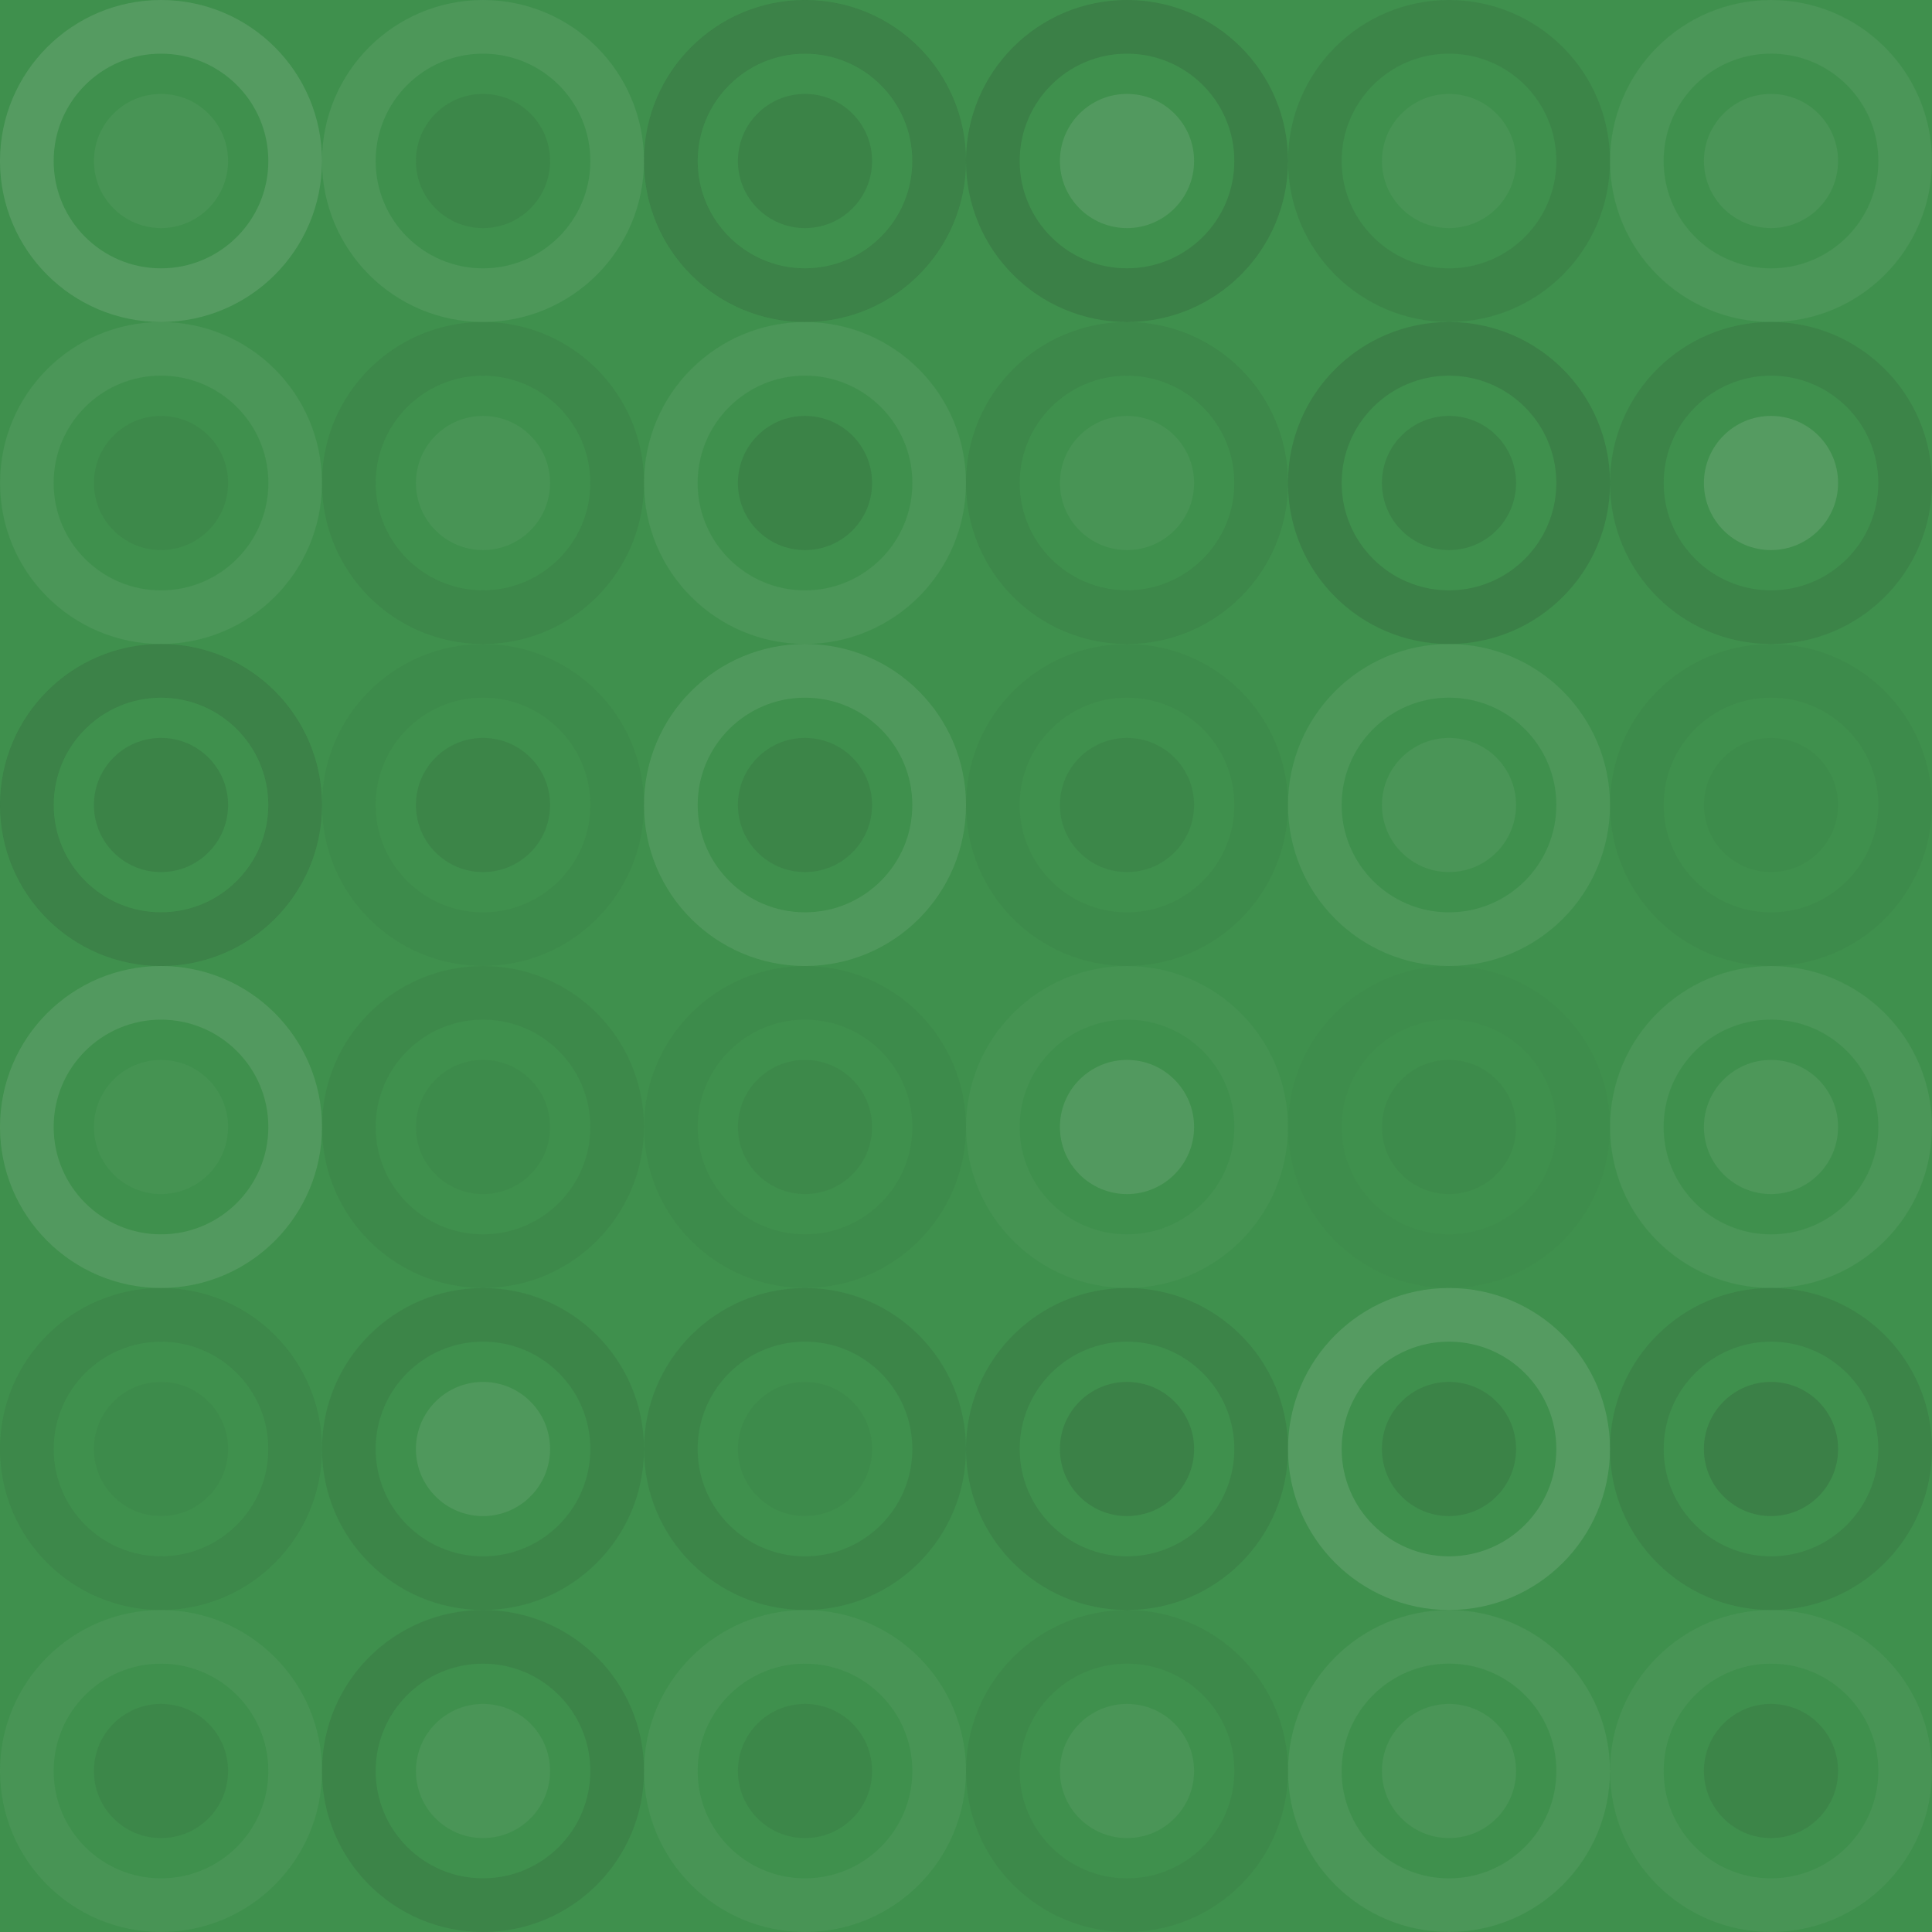
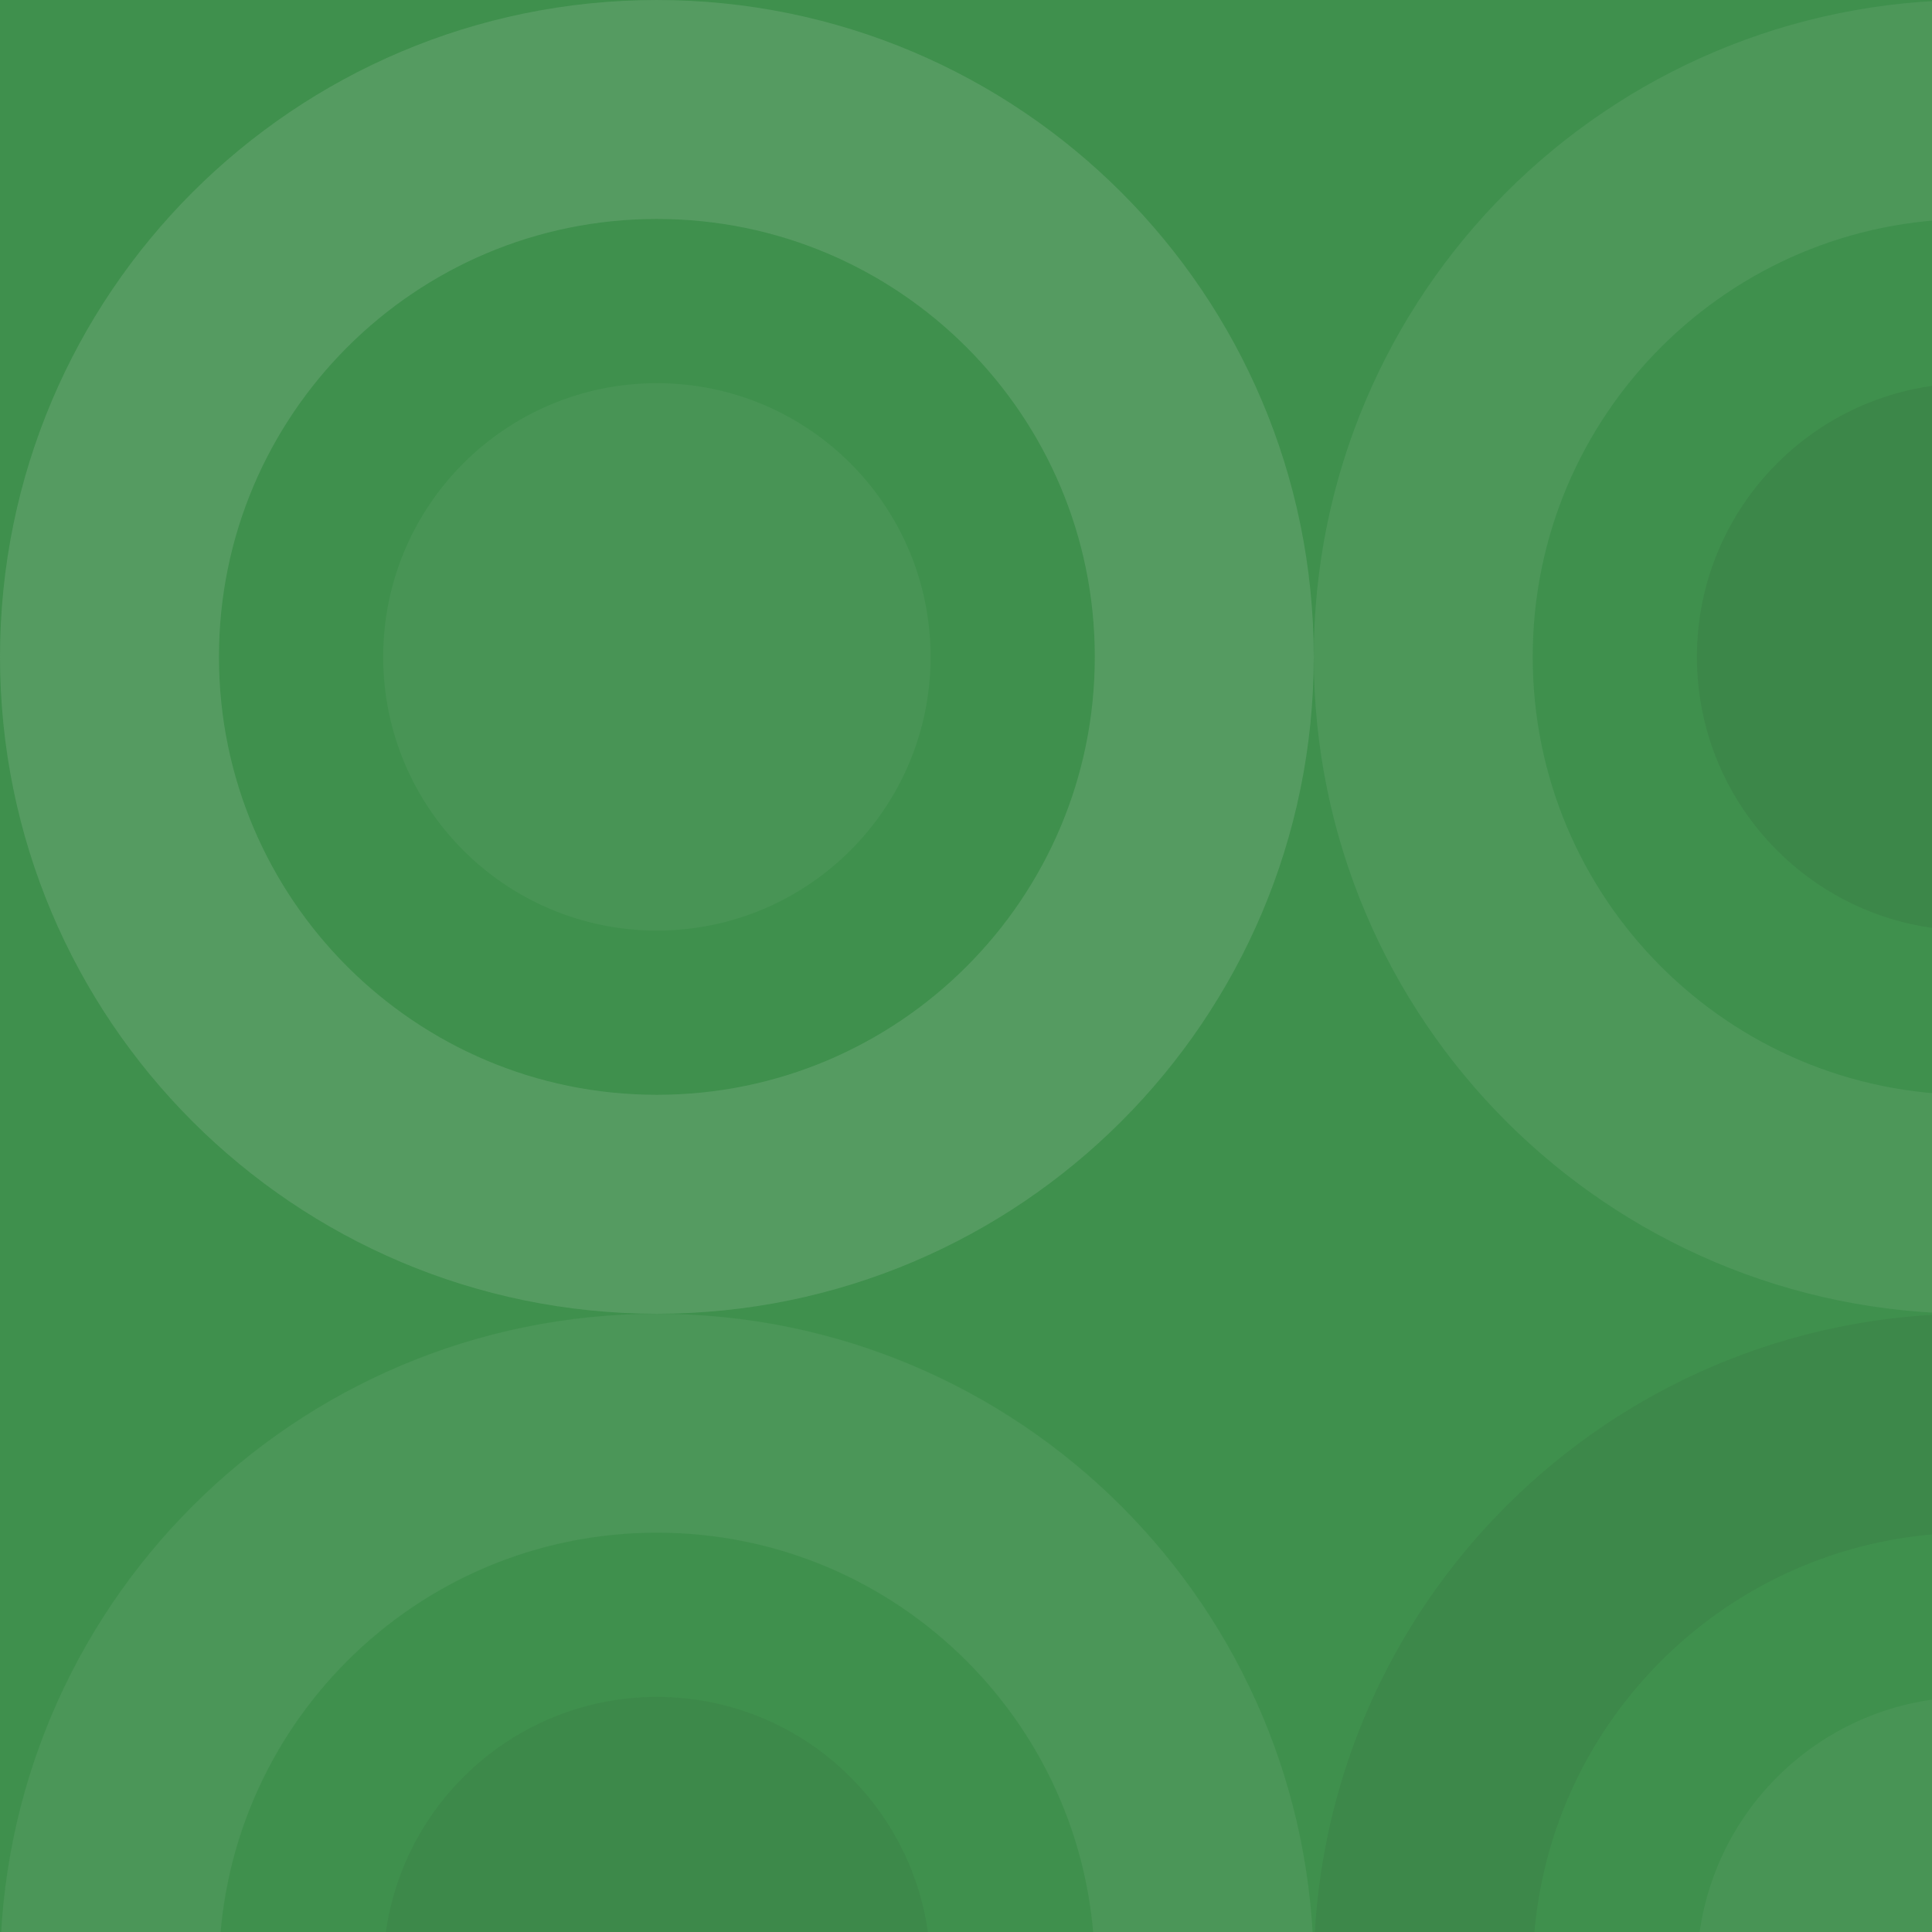
- <svg xmlns="http://www.w3.org/2000/svg" width="408" height="408">
+ <svg xmlns="http://www.w3.org/2000/svg" width="100" height="100">
  <rect x="0" y="0" width="100%" height="100%" fill="rgb(63, 144, 77)" />
  <circle cx="34.0" cy="34.0" r="28.333" fill="none" stroke="#ddd" style="opacity:0.141;stroke-width:11.333px;" />
  <circle cx="34.0" cy="34.0" r="14.167" fill="#ddd" fill-opacity="0.055" />
  <circle cx="102.0" cy="34.0" r="28.333" fill="none" stroke="#ddd" style="opacity:0.089;stroke-width:11.333px;" />
  <circle cx="102.0" cy="34.0" r="14.167" fill="#222" fill-opacity="0.081" />
  <circle cx="170.0" cy="34.0" r="28.333" fill="none" stroke="#222" style="opacity:0.133;stroke-width:11.333px;" />
  <circle cx="170.0" cy="34.0" r="14.167" fill="#222" fill-opacity="0.115" />
  <circle cx="238.0" cy="34.0" r="28.333" fill="none" stroke="#222" style="opacity:0.15;stroke-width:11.333px;" />
  <circle cx="238.0" cy="34.0" r="14.167" fill="#ddd" fill-opacity="0.124" />
  <circle cx="306.0" cy="34.0" r="28.333" fill="none" stroke="#222" style="opacity:0.098;stroke-width:11.333px;" />
  <circle cx="306.0" cy="34.0" r="14.167" fill="#ddd" fill-opacity="0.055" />
  <circle cx="374.0" cy="34.0" r="28.333" fill="none" stroke="#ddd" style="opacity:0.072;stroke-width:11.333px;" />
  <circle cx="374.0" cy="34.0" r="14.167" fill="#ddd" fill-opacity="0.072" />
  <circle cx="34.0" cy="102.0" r="28.333" fill="none" stroke="#ddd" style="opacity:0.072;stroke-width:11.333px;" />
  <circle cx="34.0" cy="102.0" r="14.167" fill="#222" fill-opacity="0.063" />
  <circle cx="102.0" cy="102.0" r="28.333" fill="none" stroke="#222" style="opacity:0.081;stroke-width:11.333px;" />
  <circle cx="102.0" cy="102.0" r="14.167" fill="#ddd" fill-opacity="0.055" />
  <circle cx="170.0" cy="102.0" r="28.333" fill="none" stroke="#ddd" style="opacity:0.072;stroke-width:11.333px;" />
  <circle cx="170.0" cy="102.0" r="14.167" fill="#222" fill-opacity="0.115" />
  <circle cx="238.0" cy="102.0" r="28.333" fill="none" stroke="#222" style="opacity:0.081;stroke-width:11.333px;" />
  <circle cx="238.0" cy="102.0" r="14.167" fill="#ddd" fill-opacity="0.055" />
  <circle cx="306.0" cy="102.0" r="28.333" fill="none" stroke="#222" style="opacity:0.15;stroke-width:11.333px;" />
  <circle cx="306.0" cy="102.0" r="14.167" fill="#222" fill-opacity="0.115" />
  <circle cx="374.0" cy="102.0" r="28.333" fill="none" stroke="#222" style="opacity:0.115;stroke-width:11.333px;" />
  <circle cx="374.0" cy="102.0" r="14.167" fill="#ddd" fill-opacity="0.141" />
  <circle cx="34.0" cy="170.0" r="28.333" fill="none" stroke="#222" style="opacity:0.133;stroke-width:11.333px;" />
  <circle cx="34.0" cy="170.0" r="14.167" fill="#222" fill-opacity="0.115" />
  <circle cx="102.0" cy="170.0" r="28.333" fill="none" stroke="#222" style="opacity:0.046;stroke-width:11.333px;" />
  <circle cx="102.0" cy="170.0" r="14.167" fill="#222" fill-opacity="0.098" />
  <circle cx="170.0" cy="170.0" r="28.333" fill="none" stroke="#ddd" style="opacity:0.107;stroke-width:11.333px;" />
  <circle cx="170.0" cy="170.0" r="14.167" fill="#222" fill-opacity="0.098" />
  <circle cx="238.0" cy="170.0" r="28.333" fill="none" stroke="#222" style="opacity:0.046;stroke-width:11.333px;" />
  <circle cx="238.0" cy="170.0" r="14.167" fill="#222" fill-opacity="0.081" />
  <circle cx="306.0" cy="170.0" r="28.333" fill="none" stroke="#ddd" style="opacity:0.089;stroke-width:11.333px;" />
  <circle cx="306.0" cy="170.0" r="14.167" fill="#ddd" fill-opacity="0.072" />
  <circle cx="374.0" cy="170.0" r="28.333" fill="none" stroke="#222" style="opacity:0.046;stroke-width:11.333px;" />
  <circle cx="374.0" cy="170.0" r="14.167" fill="#222" fill-opacity="0.029" />
  <circle cx="34.0" cy="238.0" r="28.333" fill="none" stroke="#ddd" style="opacity:0.124;stroke-width:11.333px;" />
  <circle cx="34.0" cy="238.0" r="14.167" fill="#ddd" fill-opacity="0.037" />
  <circle cx="102.0" cy="238.0" r="28.333" fill="none" stroke="#222" style="opacity:0.063;stroke-width:11.333px;" />
  <circle cx="102.0" cy="238.0" r="14.167" fill="#222" fill-opacity="0.046" />
  <circle cx="170.0" cy="238.0" r="28.333" fill="none" stroke="#222" style="opacity:0.046;stroke-width:11.333px;" />
  <circle cx="170.0" cy="238.0" r="14.167" fill="#222" fill-opacity="0.063" />
  <circle cx="238.0" cy="238.0" r="28.333" fill="none" stroke="#ddd" style="opacity:0.037;stroke-width:11.333px;" />
  <circle cx="238.0" cy="238.0" r="14.167" fill="#ddd" fill-opacity="0.124" />
  <circle cx="306.0" cy="238.0" r="28.333" fill="none" stroke="#222" style="opacity:0.029;stroke-width:11.333px;" />
  <circle cx="306.0" cy="238.0" r="14.167" fill="#222" fill-opacity="0.046" />
  <circle cx="374.0" cy="238.0" r="28.333" fill="none" stroke="#ddd" style="opacity:0.072;stroke-width:11.333px;" />
  <circle cx="374.0" cy="238.0" r="14.167" fill="#ddd" fill-opacity="0.089" />
  <circle cx="34.0" cy="306.0" r="28.333" fill="none" stroke="#222" style="opacity:0.081;stroke-width:11.333px;" />
  <circle cx="34.0" cy="306.0" r="14.167" fill="#222" fill-opacity="0.046" />
  <circle cx="102.0" cy="306.0" r="28.333" fill="none" stroke="#222" style="opacity:0.098;stroke-width:11.333px;" />
  <circle cx="102.0" cy="306.0" r="14.167" fill="#ddd" fill-opacity="0.107" />
  <circle cx="170.0" cy="306.0" r="28.333" fill="none" stroke="#222" style="opacity:0.098;stroke-width:11.333px;" />
  <circle cx="170.0" cy="306.0" r="14.167" fill="#222" fill-opacity="0.046" />
  <circle cx="238.0" cy="306.0" r="28.333" fill="none" stroke="#222" style="opacity:0.115;stroke-width:11.333px;" />
  <circle cx="238.0" cy="306.0" r="14.167" fill="#222" fill-opacity="0.133" />
  <circle cx="306.0" cy="306.0" r="28.333" fill="none" stroke="#ddd" style="opacity:0.141;stroke-width:11.333px;" />
  <circle cx="306.0" cy="306.0" r="14.167" fill="#222" fill-opacity="0.115" />
  <circle cx="374.0" cy="306.0" r="28.333" fill="none" stroke="#222" style="opacity:0.115;stroke-width:11.333px;" />
  <circle cx="374.0" cy="306.0" r="14.167" fill="#222" fill-opacity="0.15" />
  <circle cx="34.0" cy="374.0" r="28.333" fill="none" stroke="#ddd" style="opacity:0.055;stroke-width:11.333px;" />
  <circle cx="34.0" cy="374.0" r="14.167" fill="#222" fill-opacity="0.081" />
  <circle cx="102.0" cy="374.0" r="28.333" fill="none" stroke="#222" style="opacity:0.115;stroke-width:11.333px;" />
  <circle cx="102.0" cy="374.0" r="14.167" fill="#ddd" fill-opacity="0.072" />
  <circle cx="170.0" cy="374.0" r="28.333" fill="none" stroke="#ddd" style="opacity:0.055;stroke-width:11.333px;" />
  <circle cx="170.0" cy="374.0" r="14.167" fill="#222" fill-opacity="0.081" />
  <circle cx="238.0" cy="374.0" r="28.333" fill="none" stroke="#222" style="opacity:0.063;stroke-width:11.333px;" />
  <circle cx="238.0" cy="374.0" r="14.167" fill="#ddd" fill-opacity="0.072" />
  <circle cx="306.0" cy="374.0" r="28.333" fill="none" stroke="#ddd" style="opacity:0.072;stroke-width:11.333px;" />
  <circle cx="306.0" cy="374.0" r="14.167" fill="#ddd" fill-opacity="0.072" />
  <circle cx="374.0" cy="374.0" r="28.333" fill="none" stroke="#ddd" style="opacity:0.055;stroke-width:11.333px;" />
  <circle cx="374.0" cy="374.0" r="14.167" fill="#222" fill-opacity="0.098" />
</svg>
